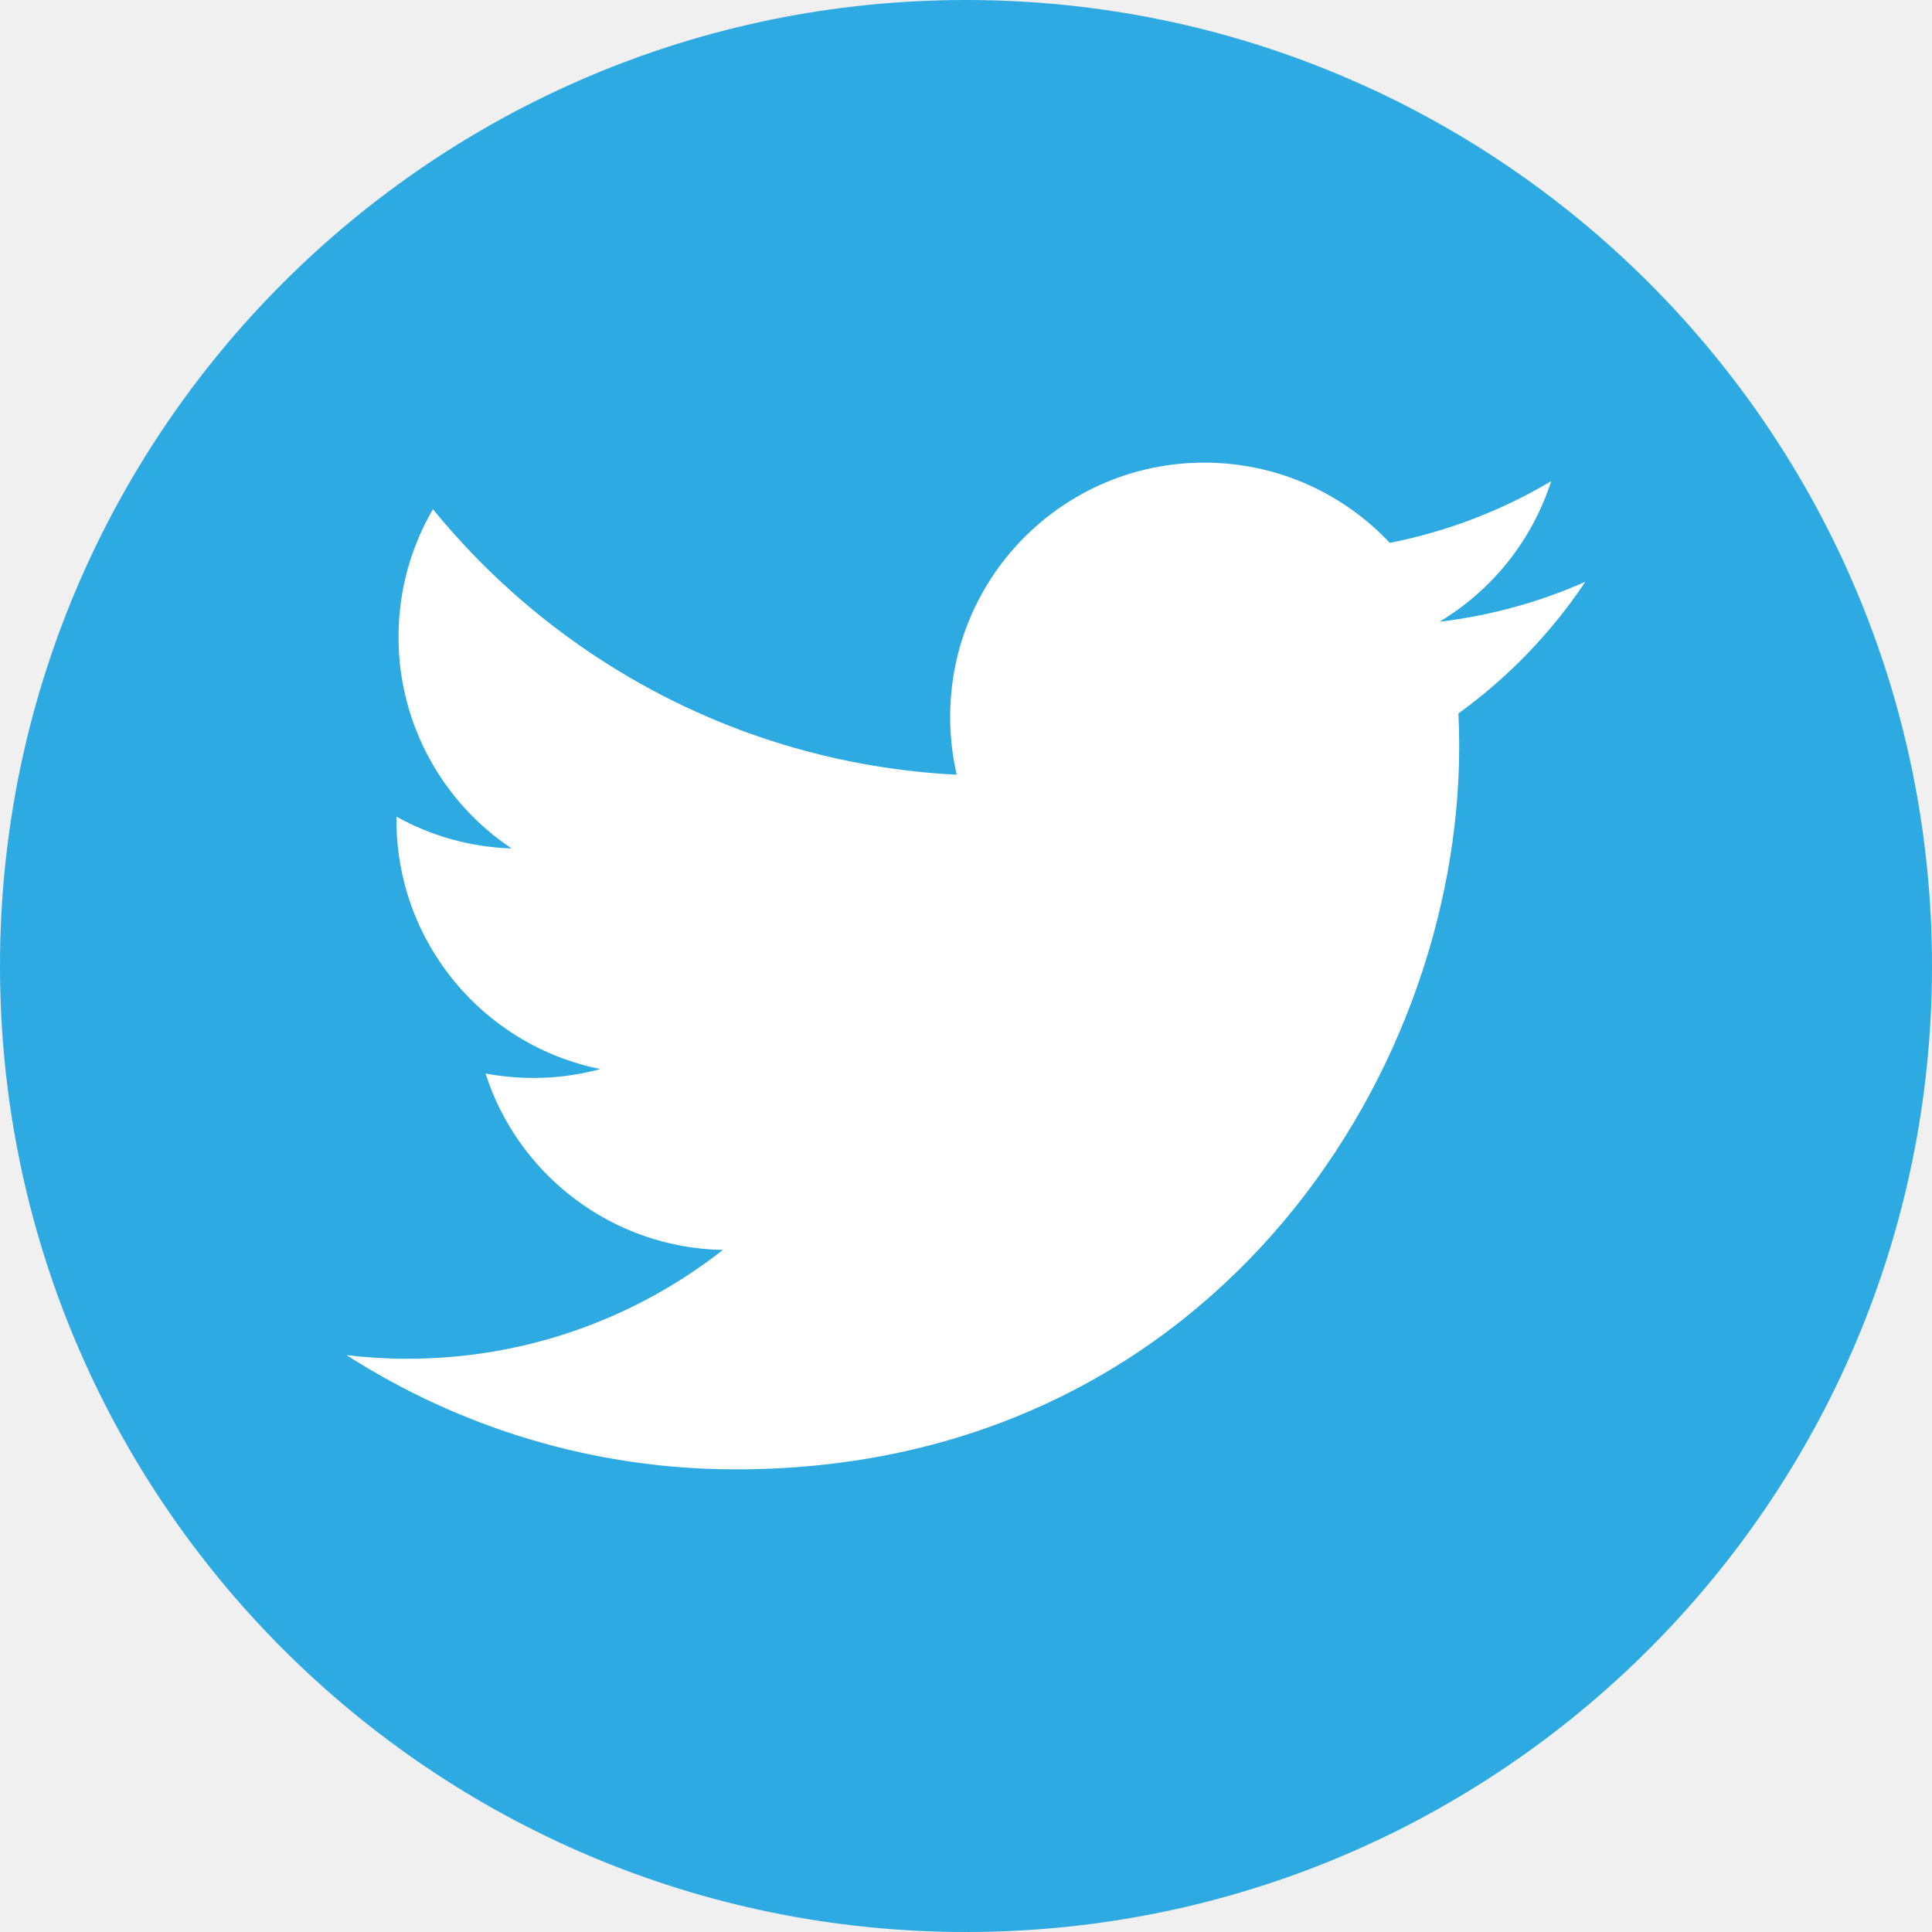
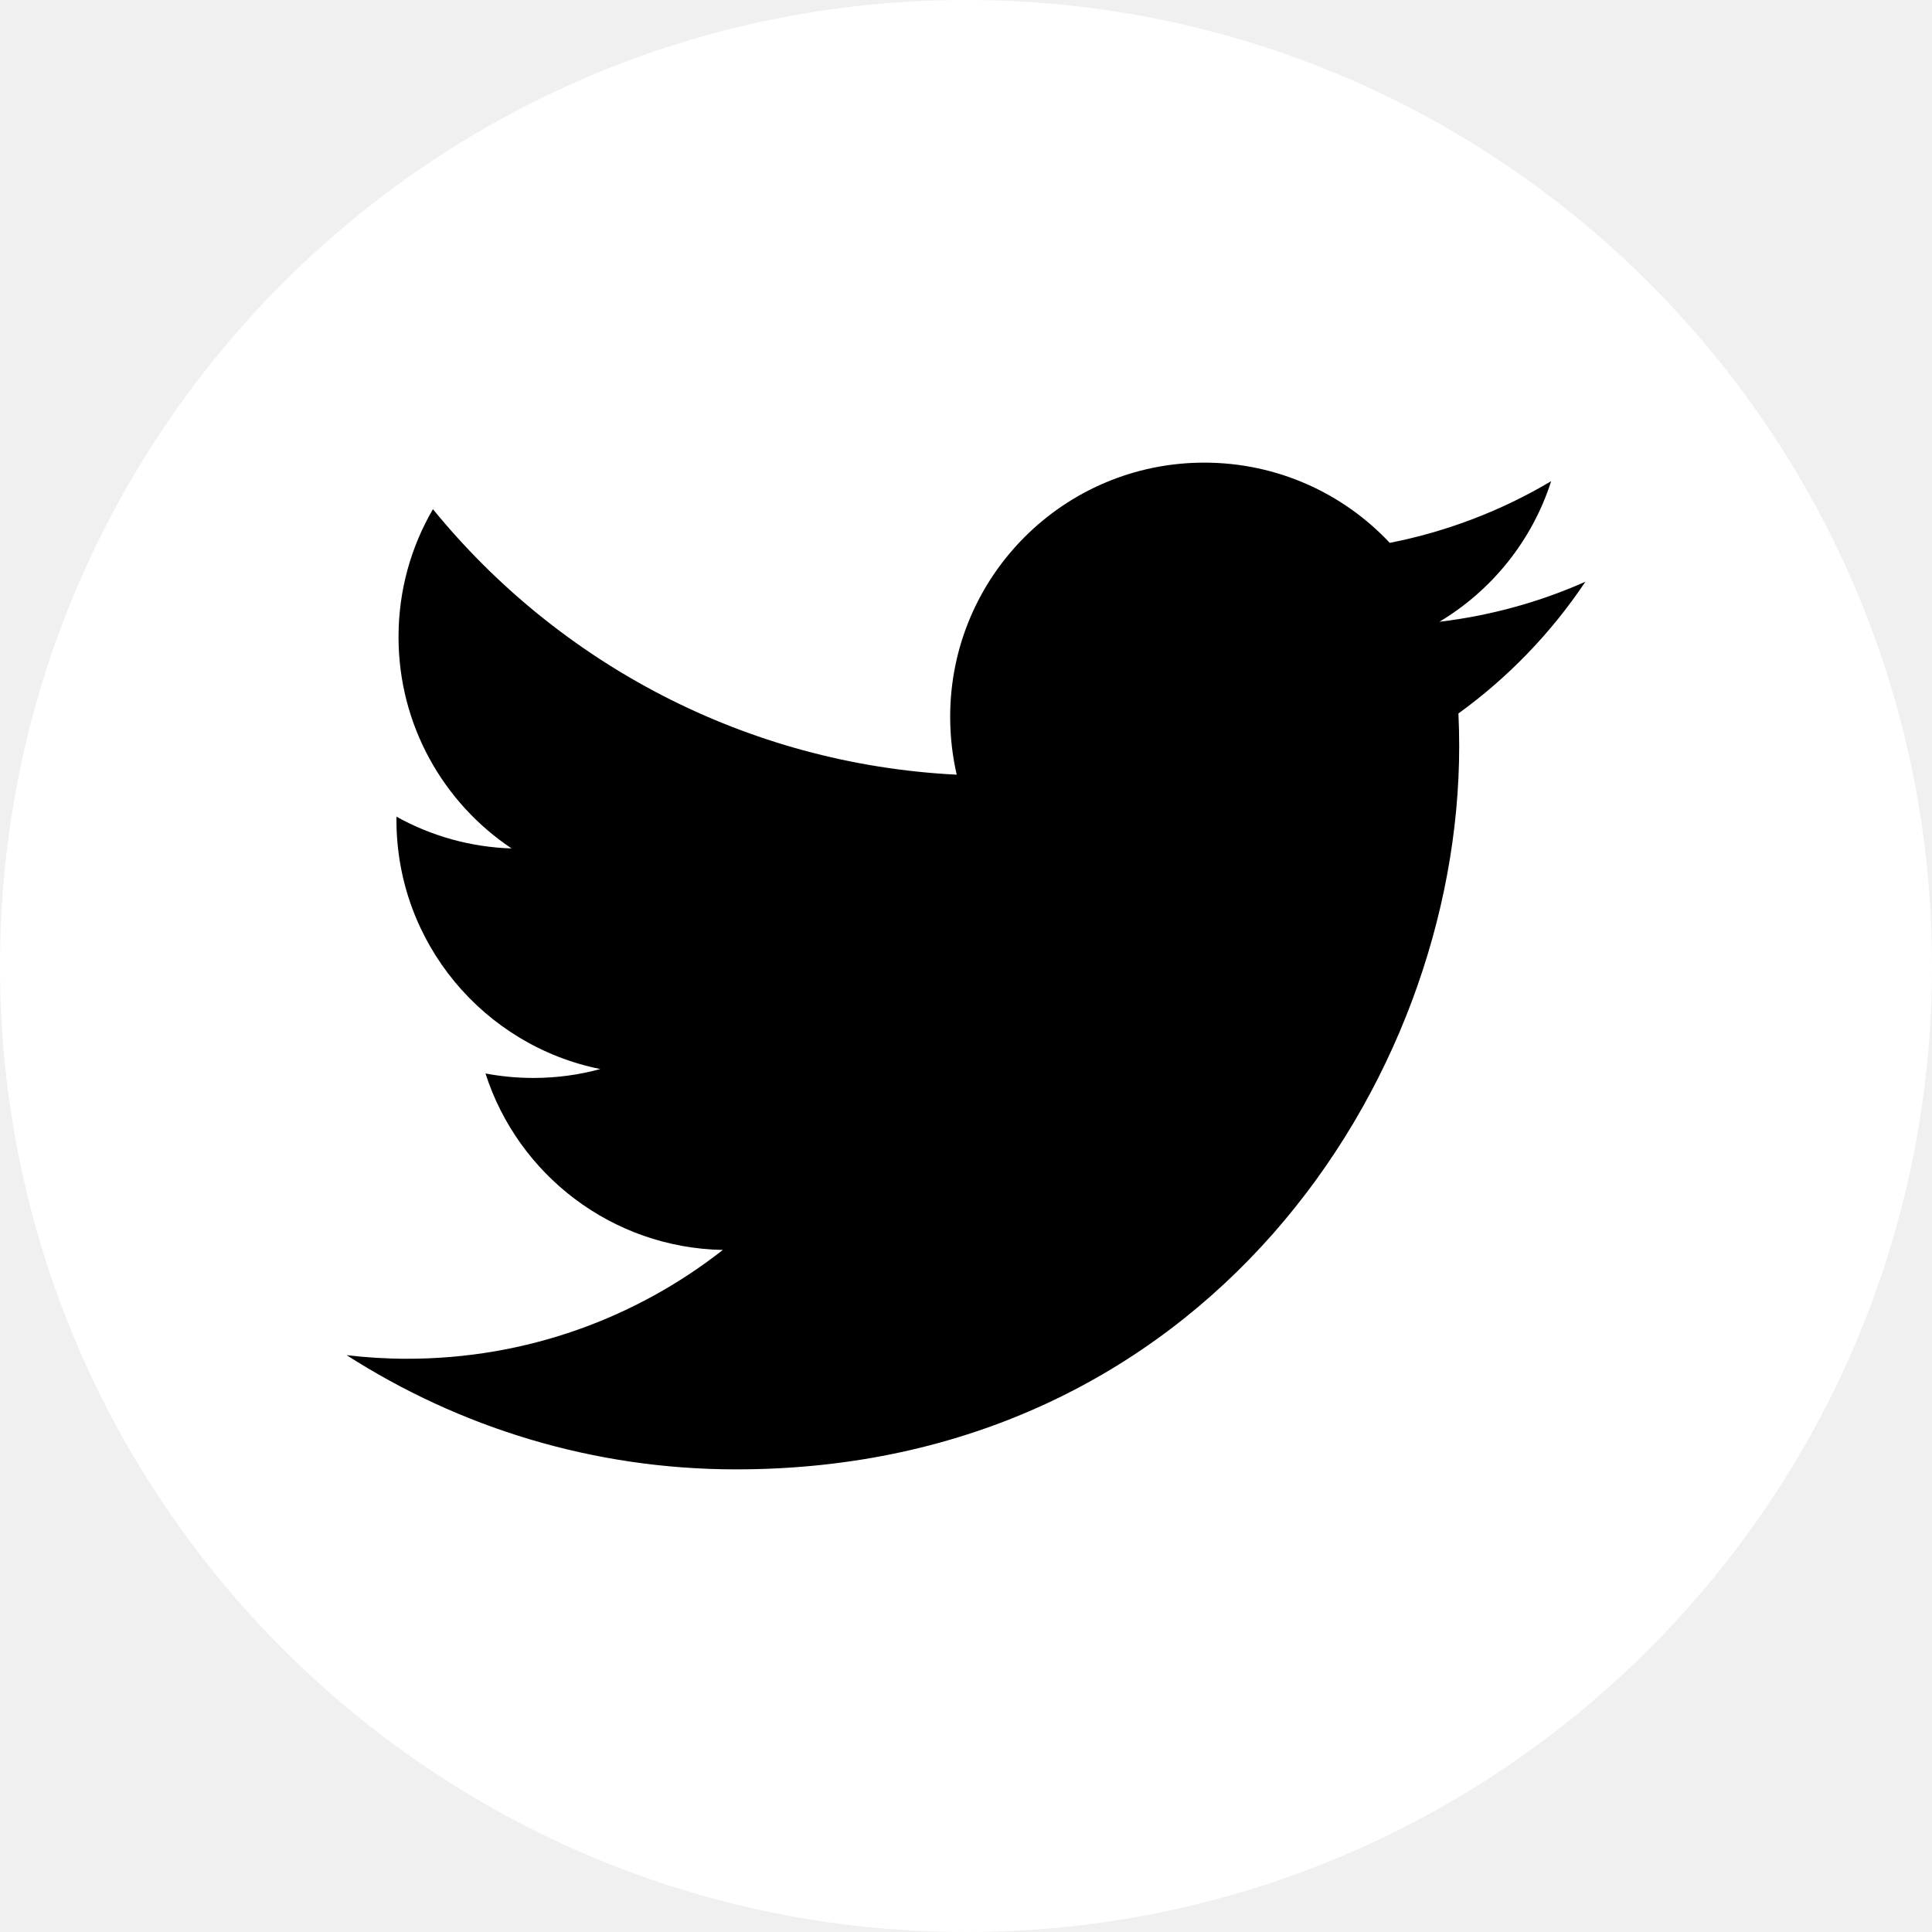
<svg xmlns="http://www.w3.org/2000/svg" width="2500" height="2500" viewBox="126.444 2.281 589 589">
-   <circle cx="420.944" cy="296.781" r="294.5" fill="#2daae1" />
-   <path d="M609.773 179.634c-13.891 6.164-28.811 10.331-44.498 12.204 16.01-9.587 28.275-24.779 34.066-42.86a154.78 154.78 0 0 1-49.209 18.801c-14.125-15.056-34.267-24.456-56.551-24.456-42.773 0-77.462 34.675-77.462 77.473 0 6.064.683 11.98 1.996 17.66-64.389-3.236-121.474-34.079-159.684-80.945-6.672 11.446-10.491 24.754-10.491 38.953 0 26.875 13.679 50.587 34.464 64.477a77.122 77.122 0 0 1-35.097-9.686v.979c0 37.54 26.701 68.842 62.145 75.961-6.511 1.784-13.344 2.716-20.413 2.716-4.998 0-9.847-.473-14.584-1.364 9.859 30.769 38.471 53.166 72.363 53.799-26.515 20.785-59.925 33.175-96.212 33.175-6.25 0-12.427-.373-18.491-1.104 34.291 21.988 75.006 34.824 118.759 34.824 142.496 0 220.428-118.052 220.428-220.428 0-3.361-.074-6.697-.236-10.021a157.855 157.855 0 0 0 38.707-40.158z" fill="#fff" />
+   <circle cx="420.944" cy="296.781" r="294.5" fill="#fff" />
+   <path d="M609.773 179.634c-13.891 6.164-28.811 10.331-44.498 12.204 16.01-9.587 28.275-24.779 34.066-42.86a154.78 154.78 0 0 1-49.209 18.801c-14.125-15.056-34.267-24.456-56.551-24.456-42.773 0-77.462 34.675-77.462 77.473 0 6.064.683 11.98 1.996 17.66-64.389-3.236-121.474-34.079-159.684-80.945-6.672 11.446-10.491 24.754-10.491 38.953 0 26.875 13.679 50.587 34.464 64.477a77.122 77.122 0 0 1-35.097-9.686v.979c0 37.54 26.701 68.842 62.145 75.961-6.511 1.784-13.344 2.716-20.413 2.716-4.998 0-9.847-.473-14.584-1.364 9.859 30.769 38.471 53.166 72.363 53.799-26.515 20.785-59.925 33.175-96.212 33.175-6.25 0-12.427-.373-18.491-1.104 34.291 21.988 75.006 34.824 118.759 34.824 142.496 0 220.428-118.052 220.428-220.428 0-3.361-.074-6.697-.236-10.021a157.855 157.855 0 0 0 38.707-40.158z" fill="#000" />
</svg>
